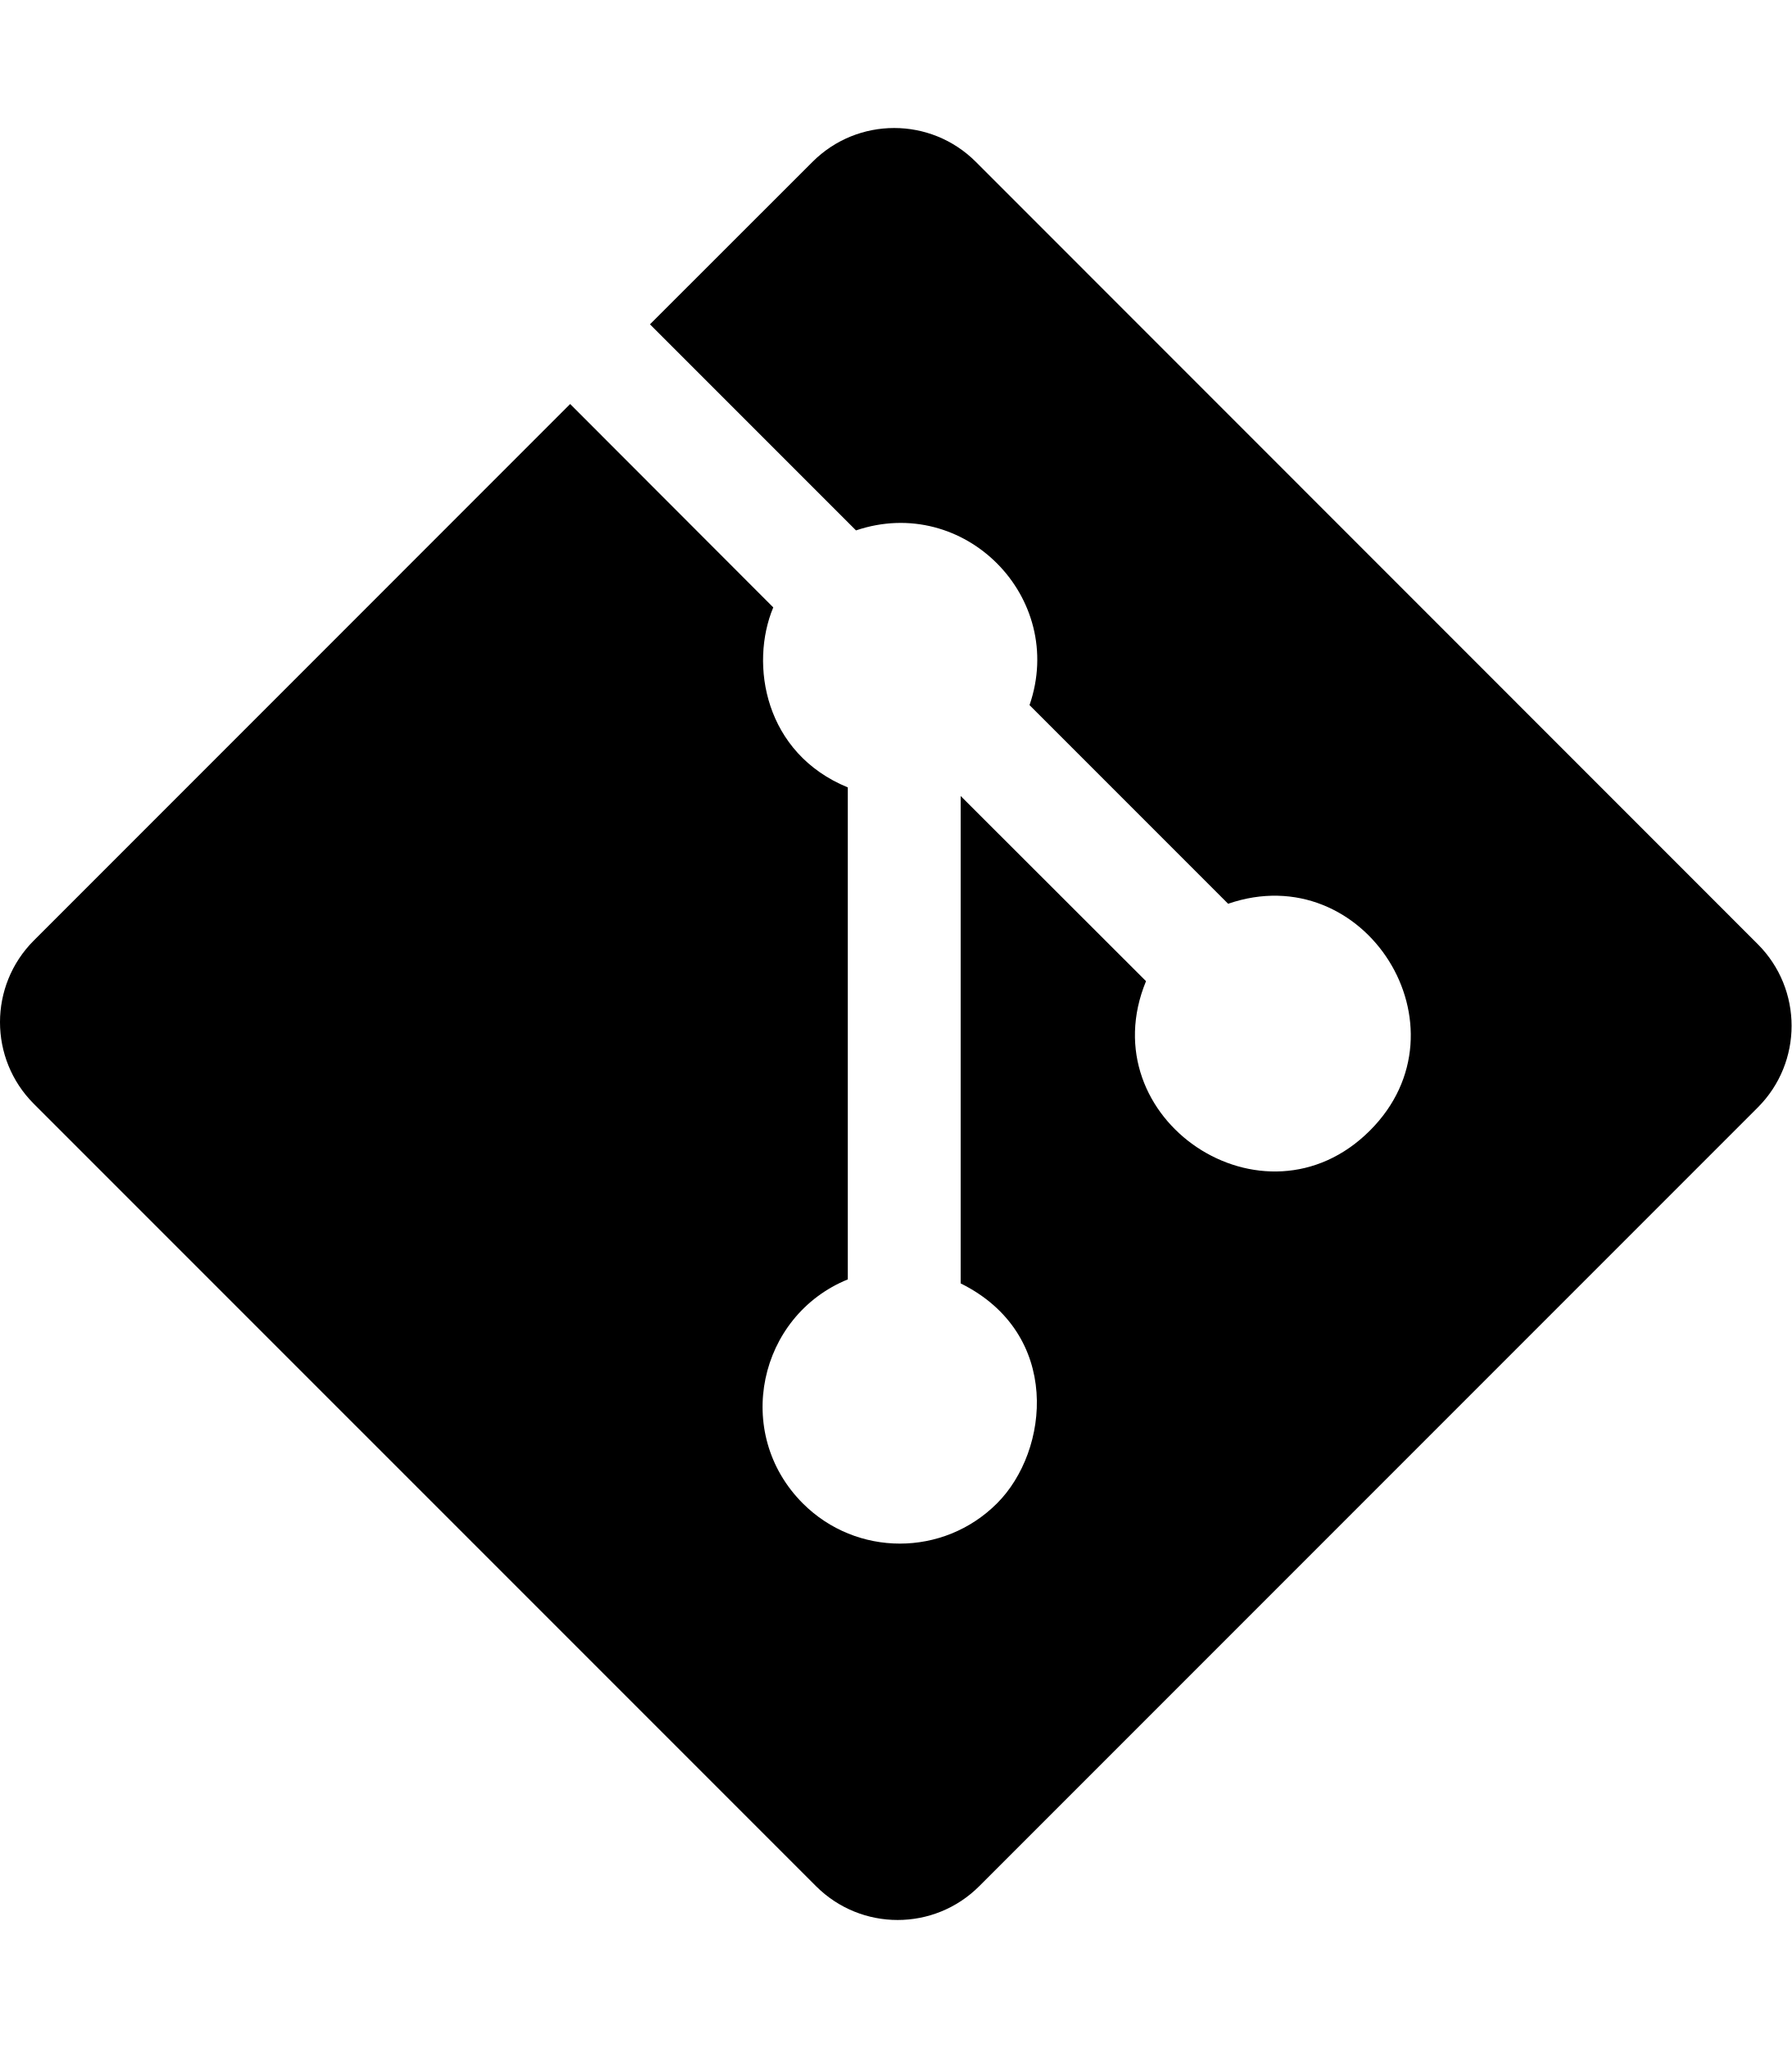
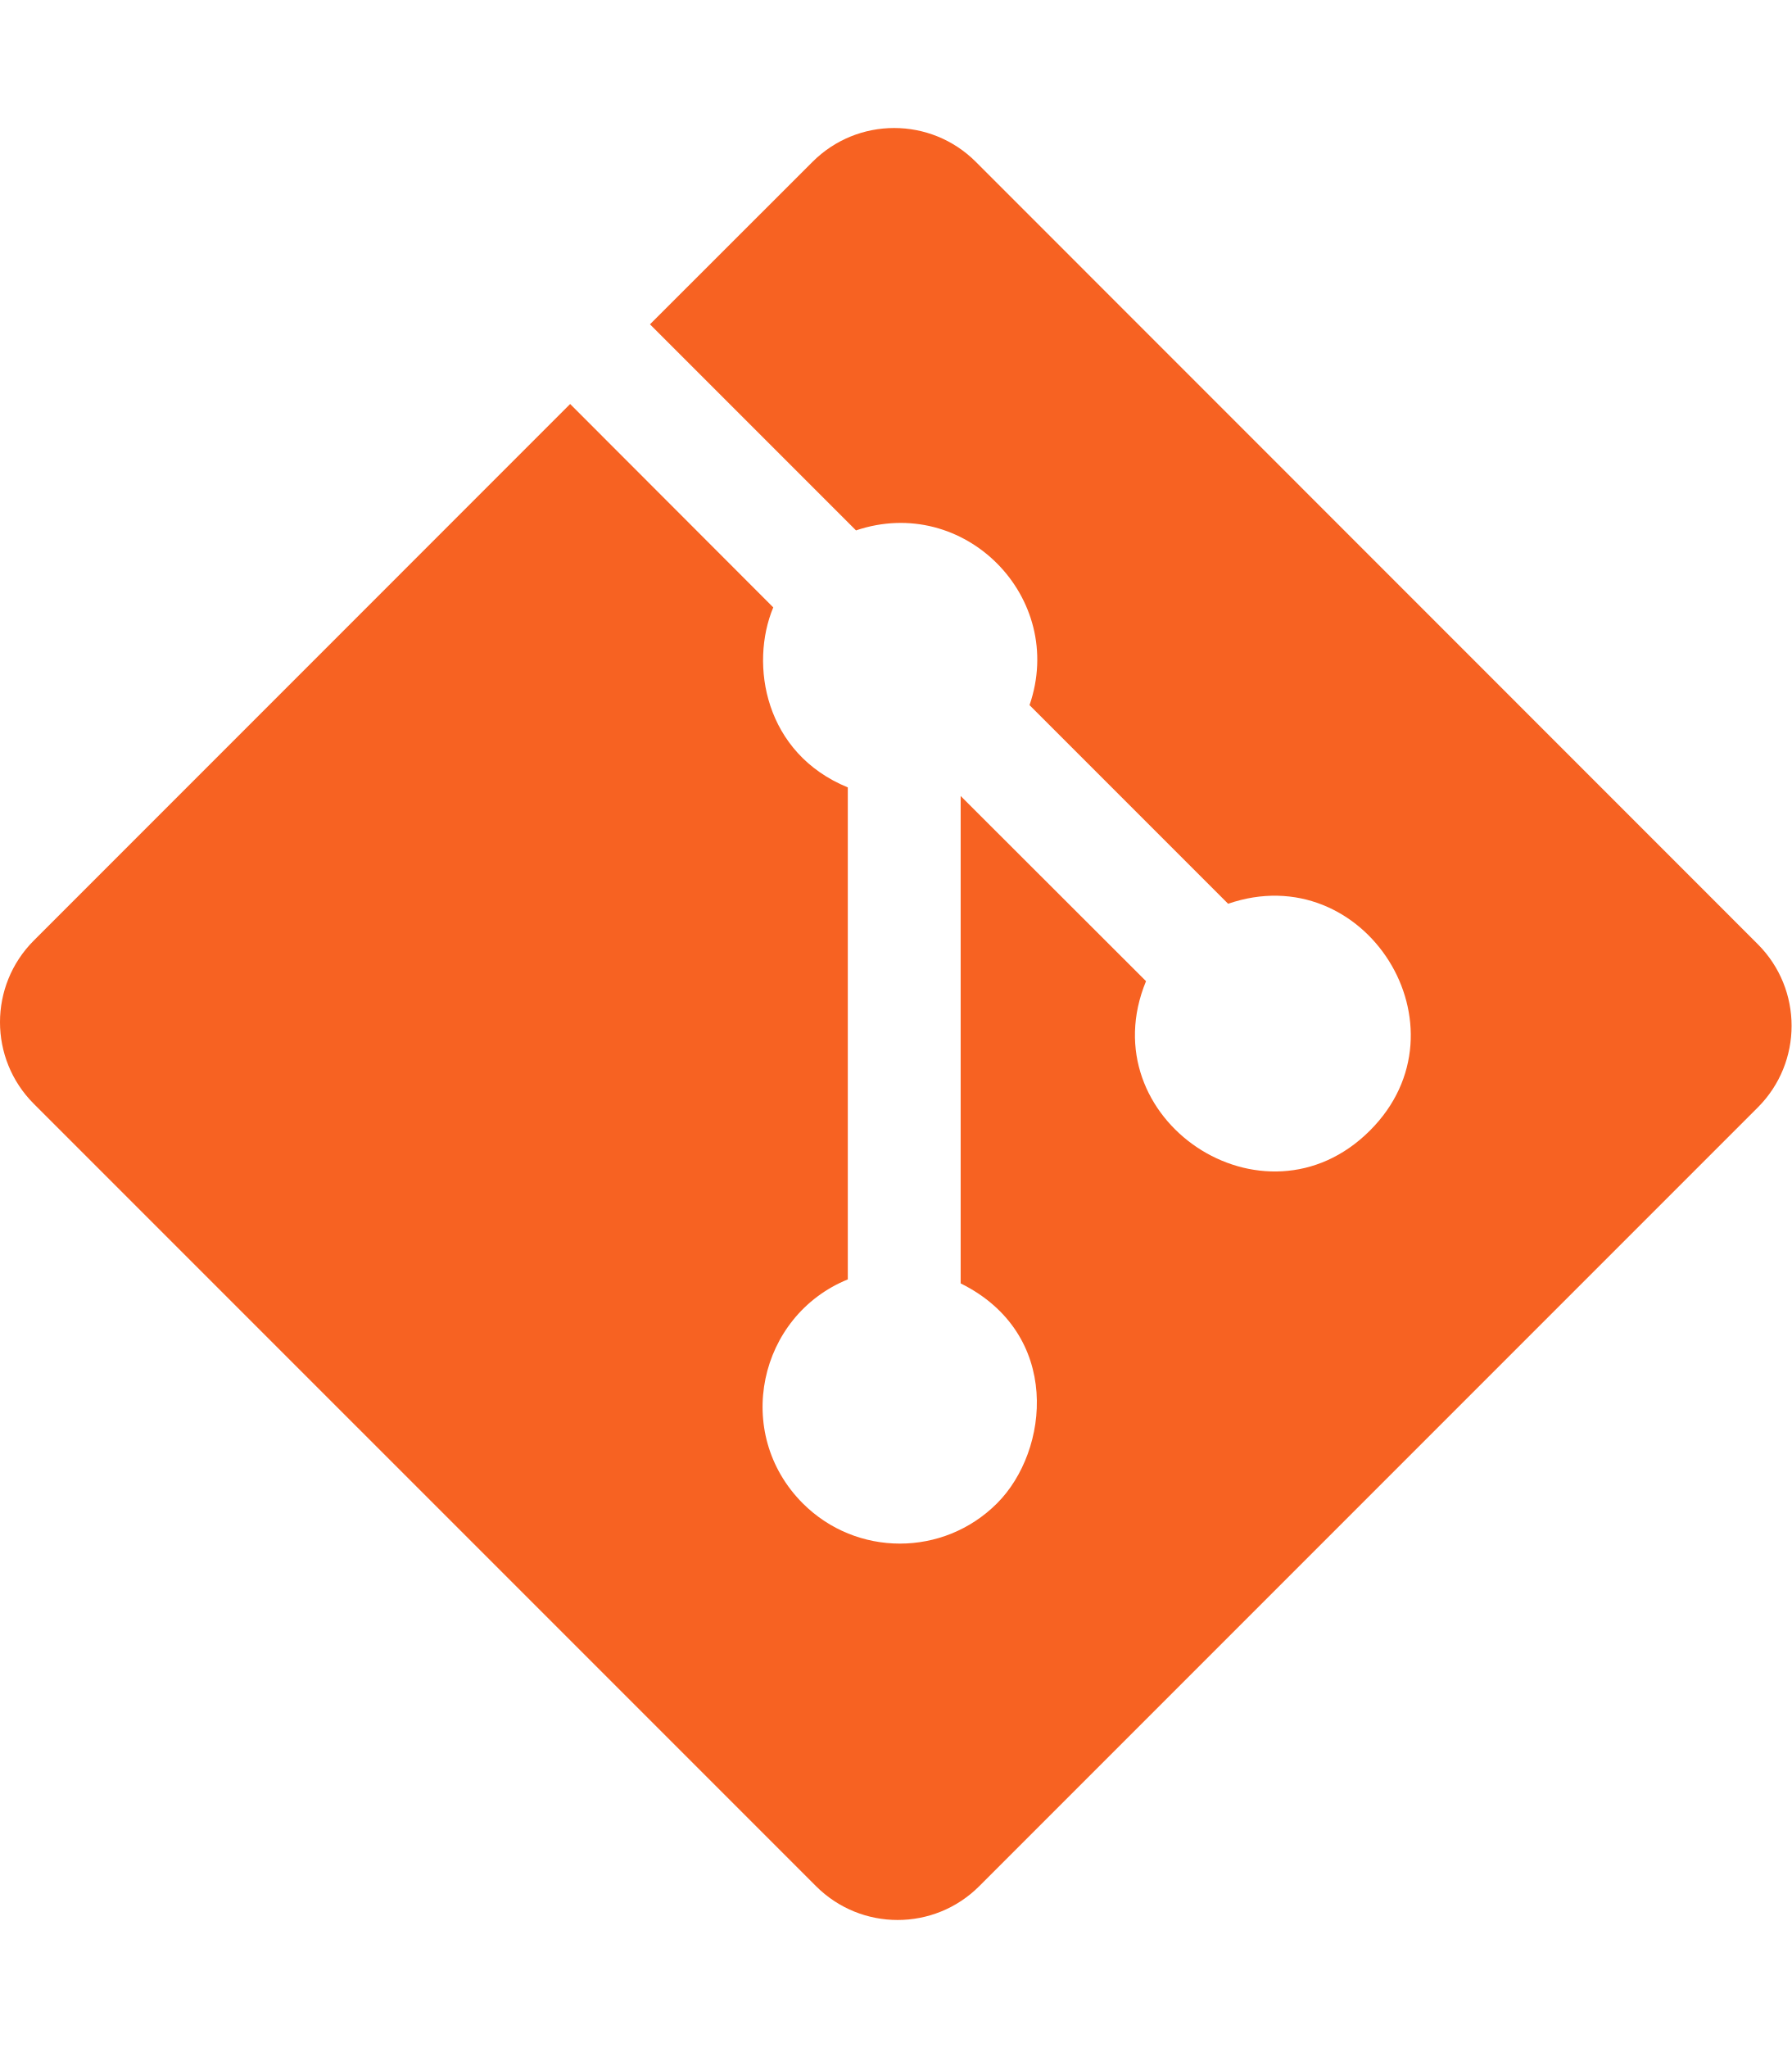
- <svg xmlns="http://www.w3.org/2000/svg" viewBox="0 0 448 512">
+ <svg xmlns="http://www.w3.org/2000/svg" height="1em" viewBox="0 0 448 512">
+   <style>svg{fill:#f76222}</style>
  <path d="M439.55 236.05L244 40.45a28.87 28.87 0 0 0-40.81 0l-40.66 40.63 51.52 51.52c27.06-9.14 52.68 16.77 43.39 43.68l49.66 49.66c34.23-11.8 61.18 31 35.47 56.69-26.49 26.49-70.21-2.87-56-37.34L240.22 199v121.85c25.3 12.54 22.26 41.85 9.08 55a34.34 34.34 0 0 1-48.55 0c-17.57-17.6-11.07-46.91 11.25-56v-123c-20.8-8.51-24.6-30.74-18.64-45L142.57 101 8.45 235.14a28.86 28.86 0 0 0 0 40.81l195.61 195.6a28.86 28.86 0 0 0 40.8 0l194.69-194.69a28.86 28.86 0 0 0 0-40.81z" />
</svg>
